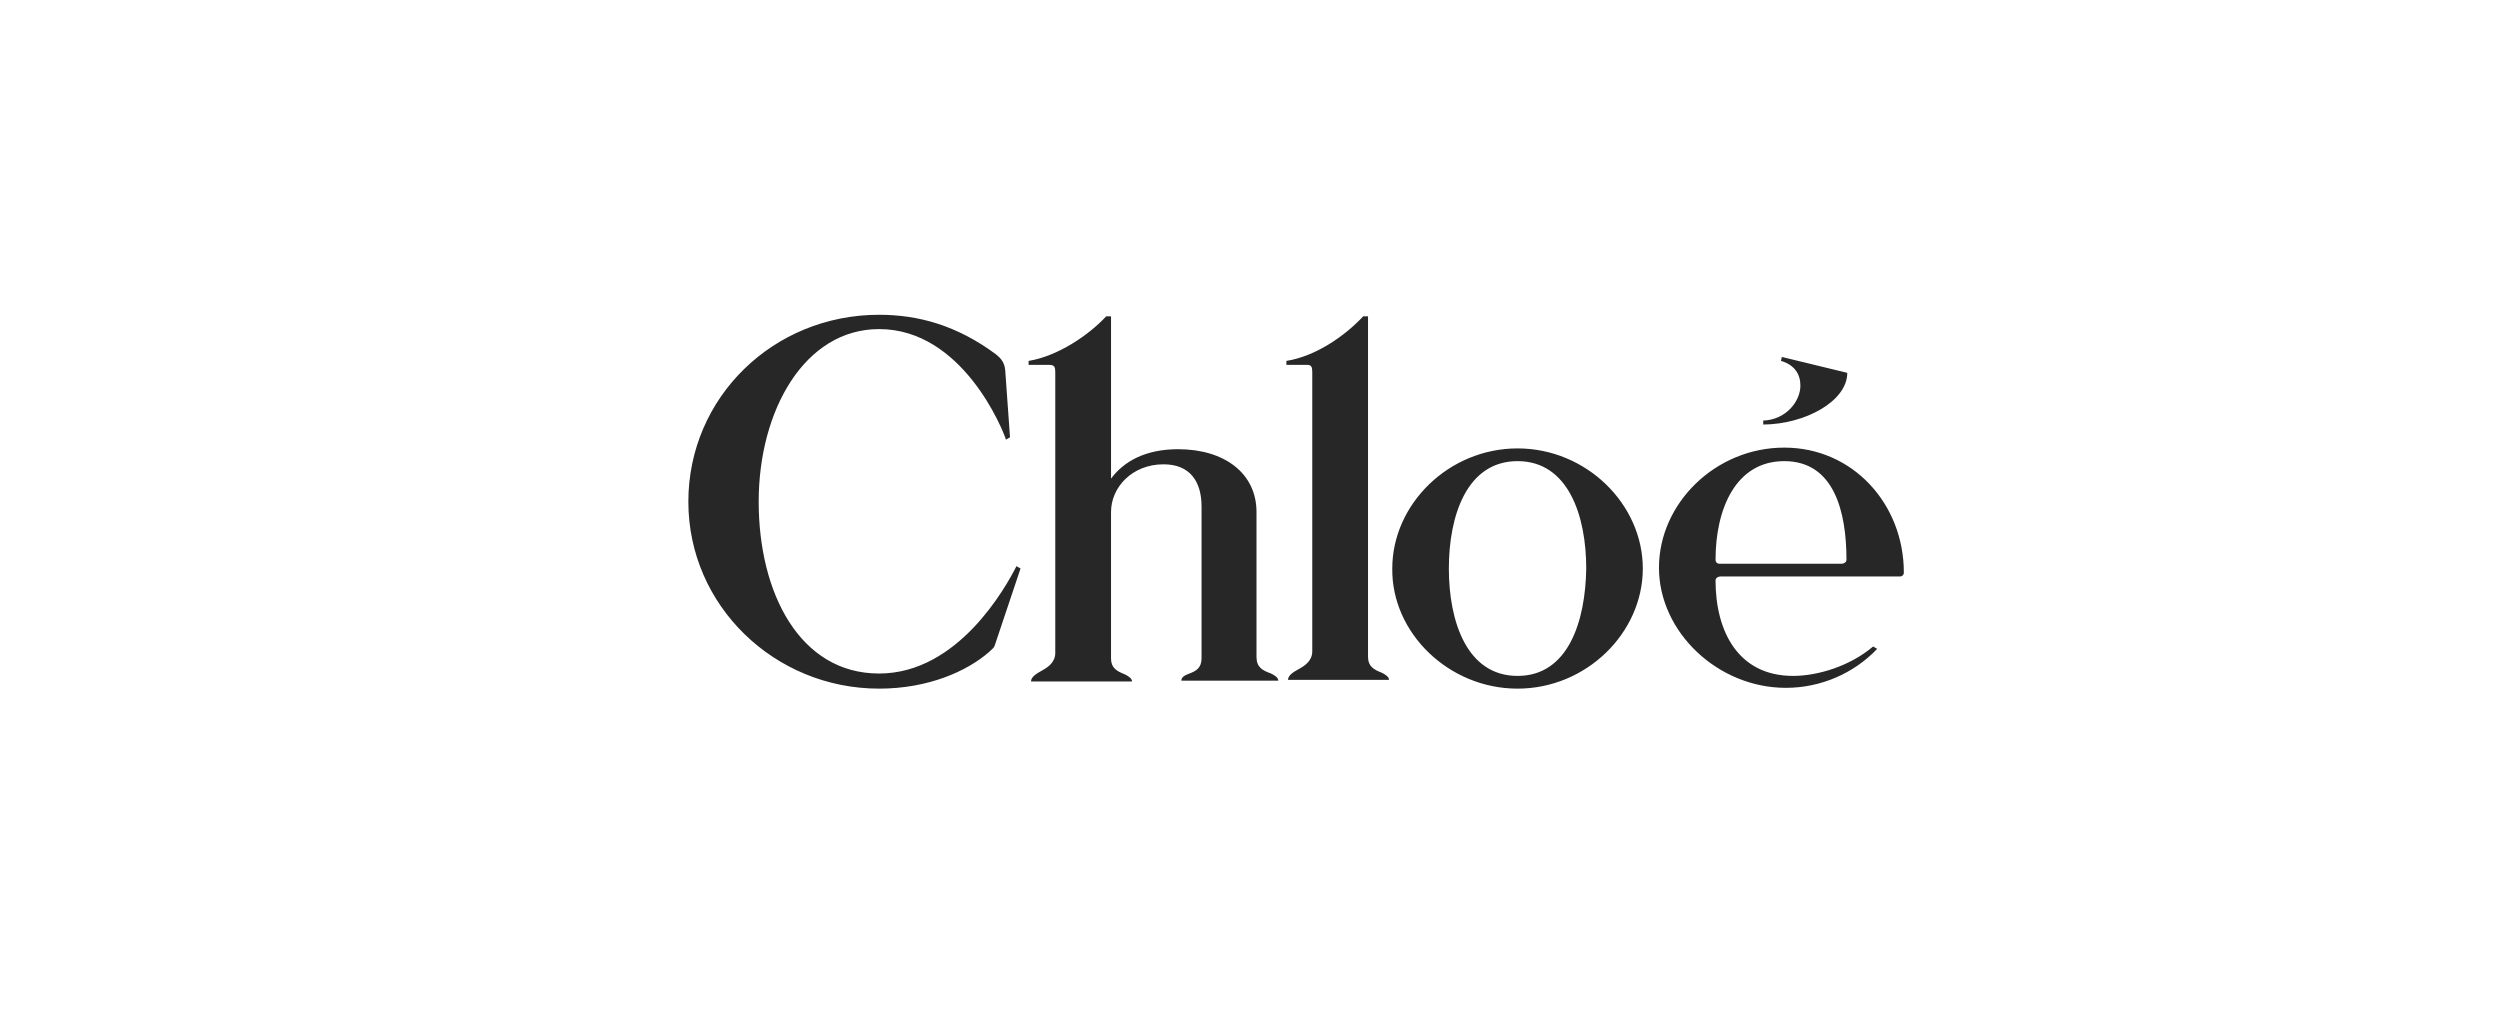
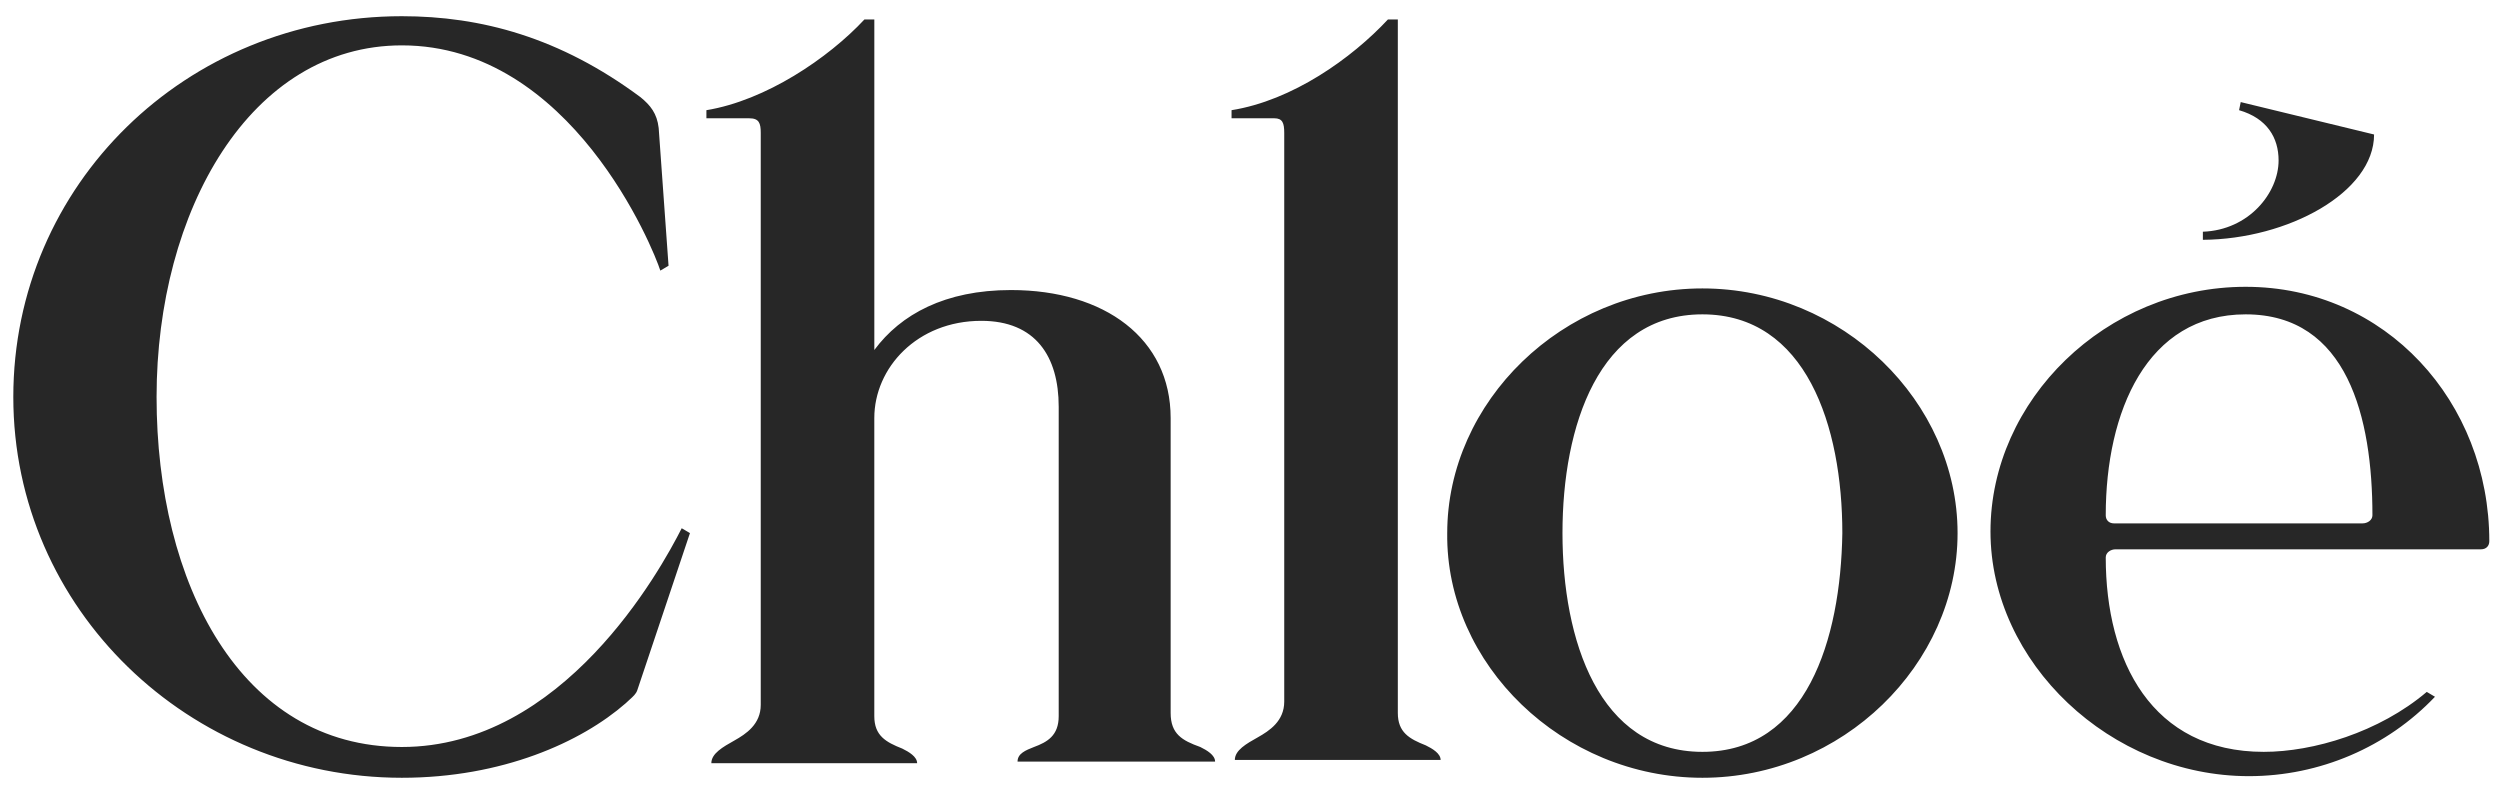
- <svg xmlns="http://www.w3.org/2000/svg" width="220" height="90" fill="none" viewBox="0 0 220 90">
+ <svg xmlns="http://www.w3.org/2000/svg" width="108" height="35" fill="none" viewBox="60 27 108 35">
  <path fill="#272727" fill-rule="evenodd" d="M87.196 57.227q-.08.071-.165.153c-1.92 1.68-5.334 3.22-9.672 3.22-9.174 0-16.784-7.28-16.784-16.45S68.043 27.7 77.36 27.7c3.414 0 6.828.91 10.312 3.5.427.35.711.7.783 1.33l.426 5.95-.355.21c-.285-.91-3.84-9.73-11.166-9.73-6.543 0-10.596 7.14-10.596 15.19S70.39 59.27 77.36 59.27s11.166-7.63 12.09-9.45l.356.21-2.276 6.79c-.052.155-.183.272-.333.407m23.375.573V45.06c0-3.43-2.845-5.53-6.898-5.53-2.845 0-4.765 1.05-5.903 2.59V27.84h-.427c-1.565 1.68-4.267 3.5-6.827 3.92v.35h1.849c.426 0 .498.21.498.63v24.71c0 .84-.64 1.26-1.138 1.54s-.996.56-.996.98h8.89c0-.28-.356-.49-.64-.63-.712-.28-1.21-.56-1.21-1.4V45.06c0-2.17 1.85-4.2 4.623-4.2 2.347 0 3.343 1.54 3.343 3.71v13.37c0 .84-.498 1.12-1.067 1.33-.355.14-.711.28-.711.63h8.534c0-.28-.355-.49-.64-.63-.782-.28-1.28-.56-1.28-1.47m3.769 1.05c.498-.28 1.138-.7 1.138-1.54V32.74c0-.42-.071-.63-.427-.63h-1.849v-.35c2.632-.42 5.192-2.24 6.756-3.92h.427V57.8c0 .84.498 1.12 1.209 1.4.285.14.64.35.64.63h-8.89c0-.42.498-.7.996-.98m40.751-21.49h.072zm.072 0v-.35c1.991-.07 3.271-1.68 3.271-3.08 0-.98-.498-1.82-1.707-2.17l.071-.35 5.761 1.4c0 2.504-3.721 4.524-7.396 4.55m1.849 3.22c4.409 0 5.476 4.48 5.476 8.68 0 .21-.214.35-.427.35h-10.739c-.213 0-.355-.14-.355-.35 0-4.48 1.778-8.68 6.045-8.68m.782 18.9c-4.836 0-6.827-3.92-6.827-8.4 0-.21.213-.35.426-.35h15.789c.213 0 .355-.14.355-.35 0-6.02-4.48-10.99-10.525-10.99s-11.024 4.9-11.024 10.57 5.192 10.57 11.166 10.57c3.058 0 5.974-1.26 8.036-3.43l-.355-.21c-2.063 1.75-4.908 2.59-7.041 2.59m-24.251 0c-4.481 0-6.045-4.83-6.045-9.45s1.564-9.45 6.045-9.45 6.045 4.83 6.045 9.45c-.071 4.62-1.565 9.45-6.045 9.45m0 1.12c6.045 0 11.023-4.9 11.023-10.57s-4.978-10.57-11.023-10.57-11.024 4.9-11.024 10.57c-.071 5.67 4.979 10.57 11.024 10.57" clip-rule="evenodd" />
</svg>
